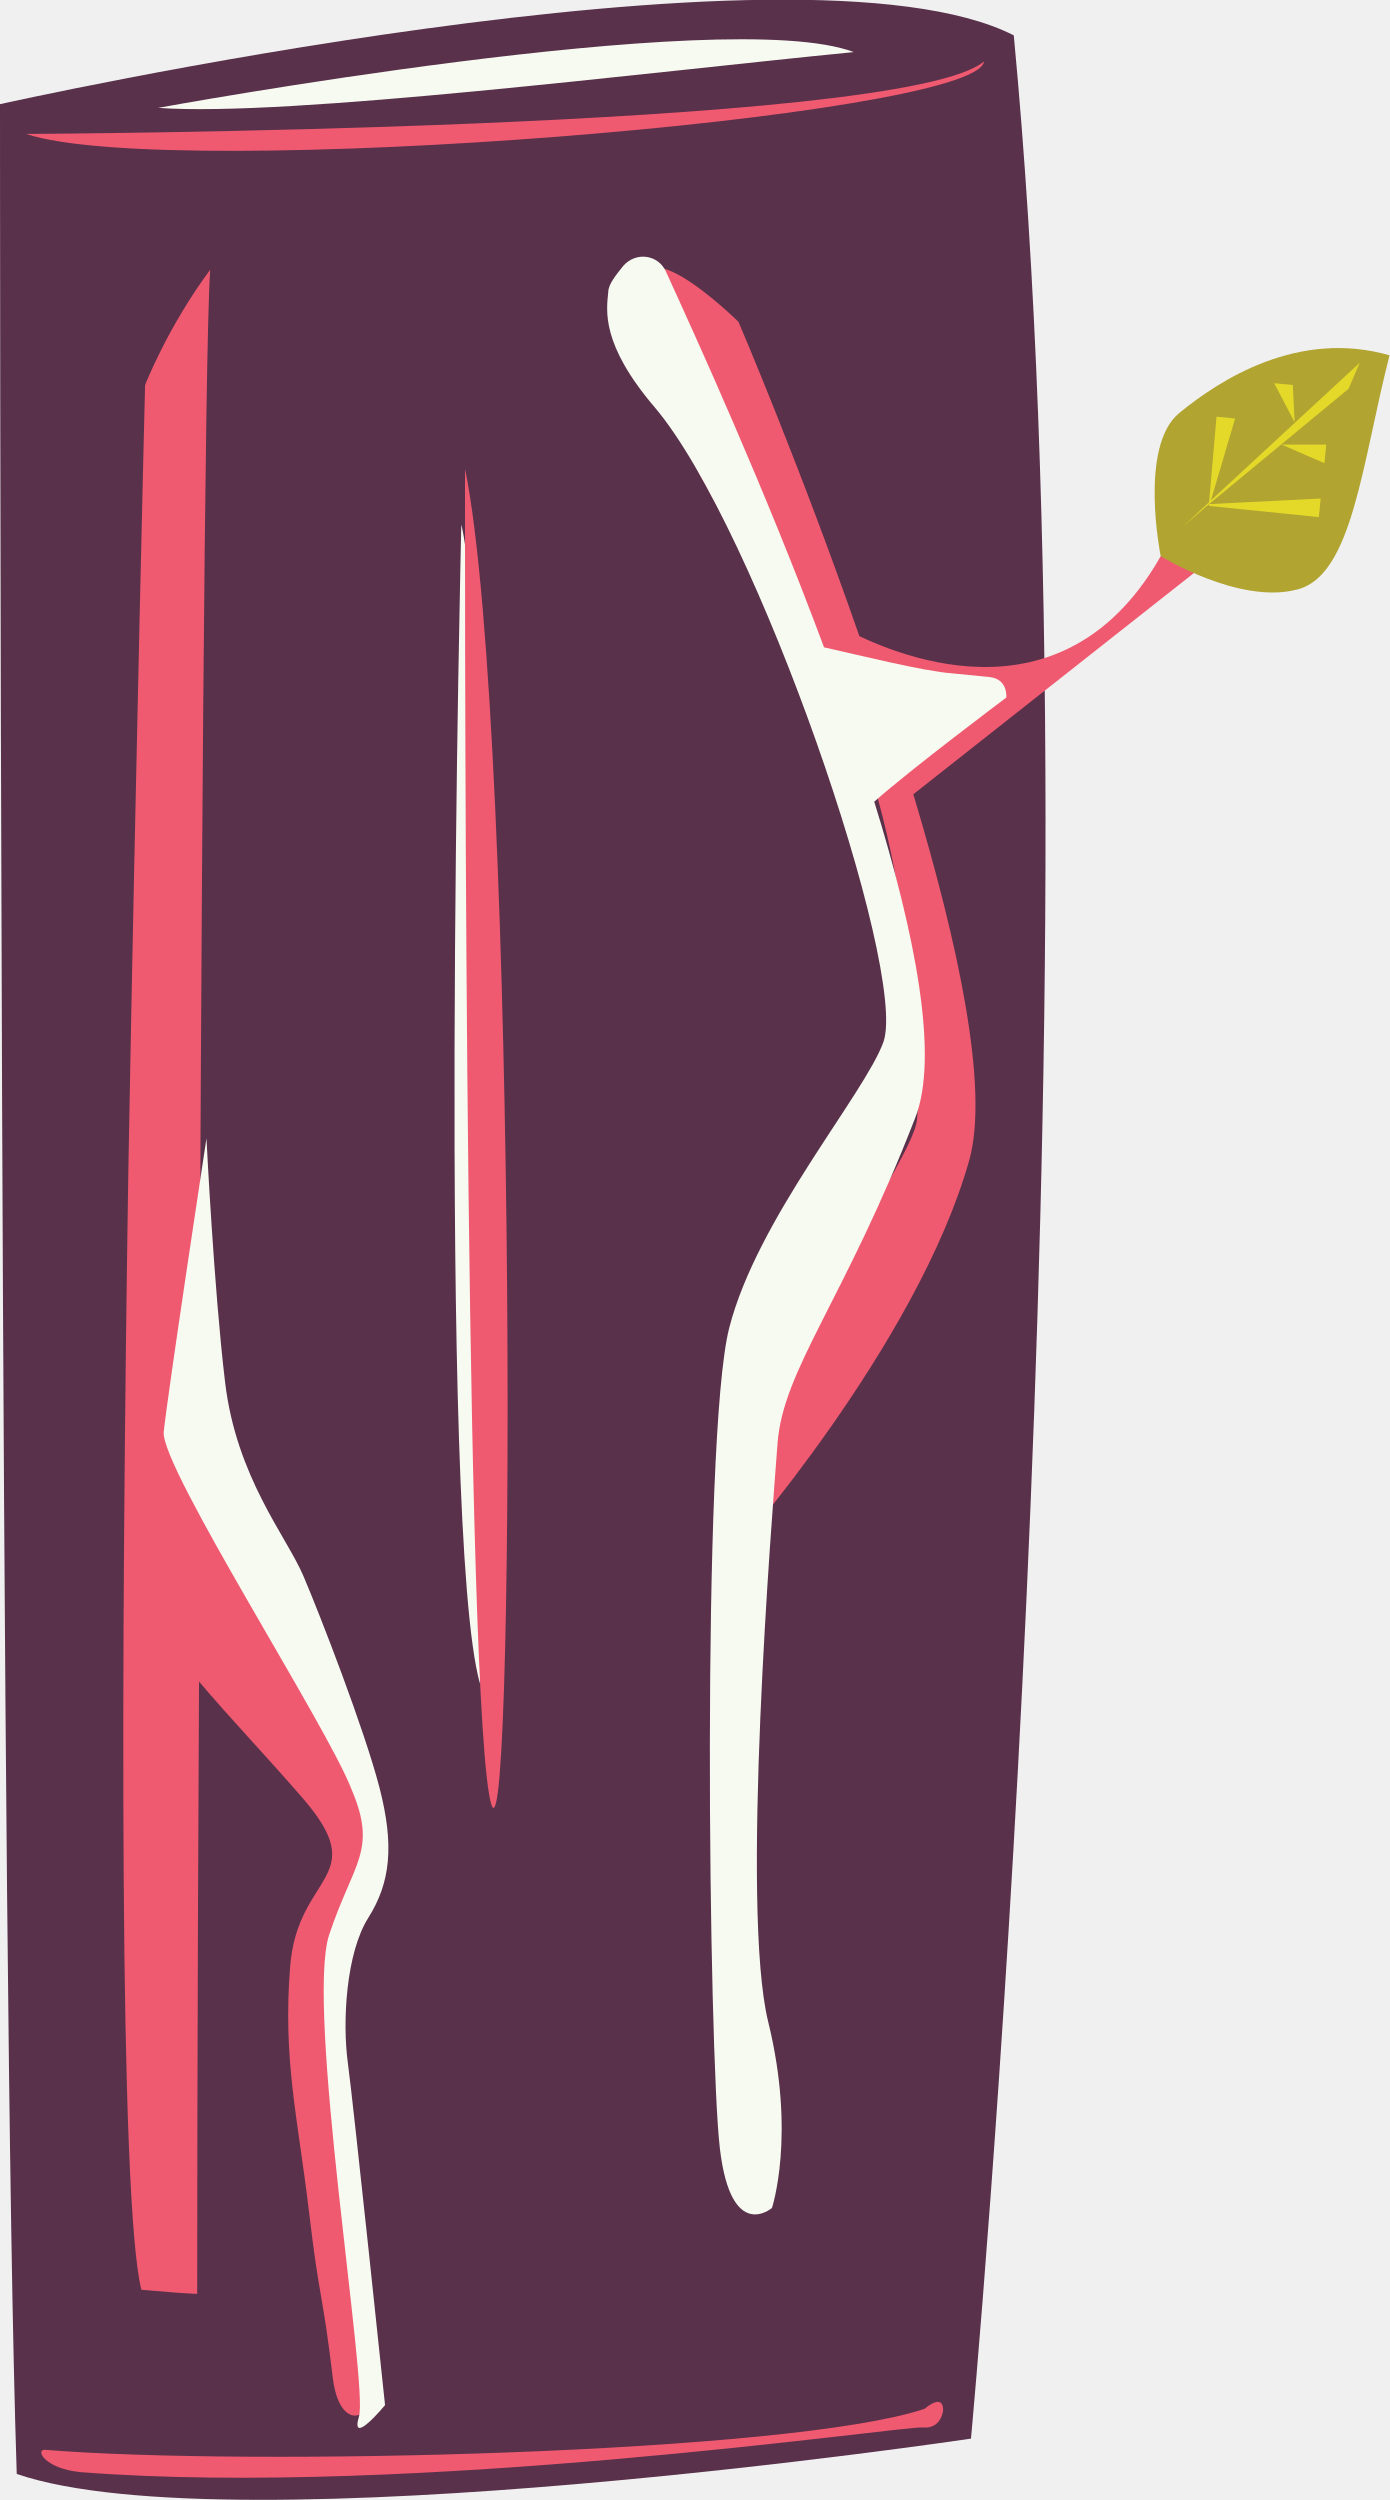
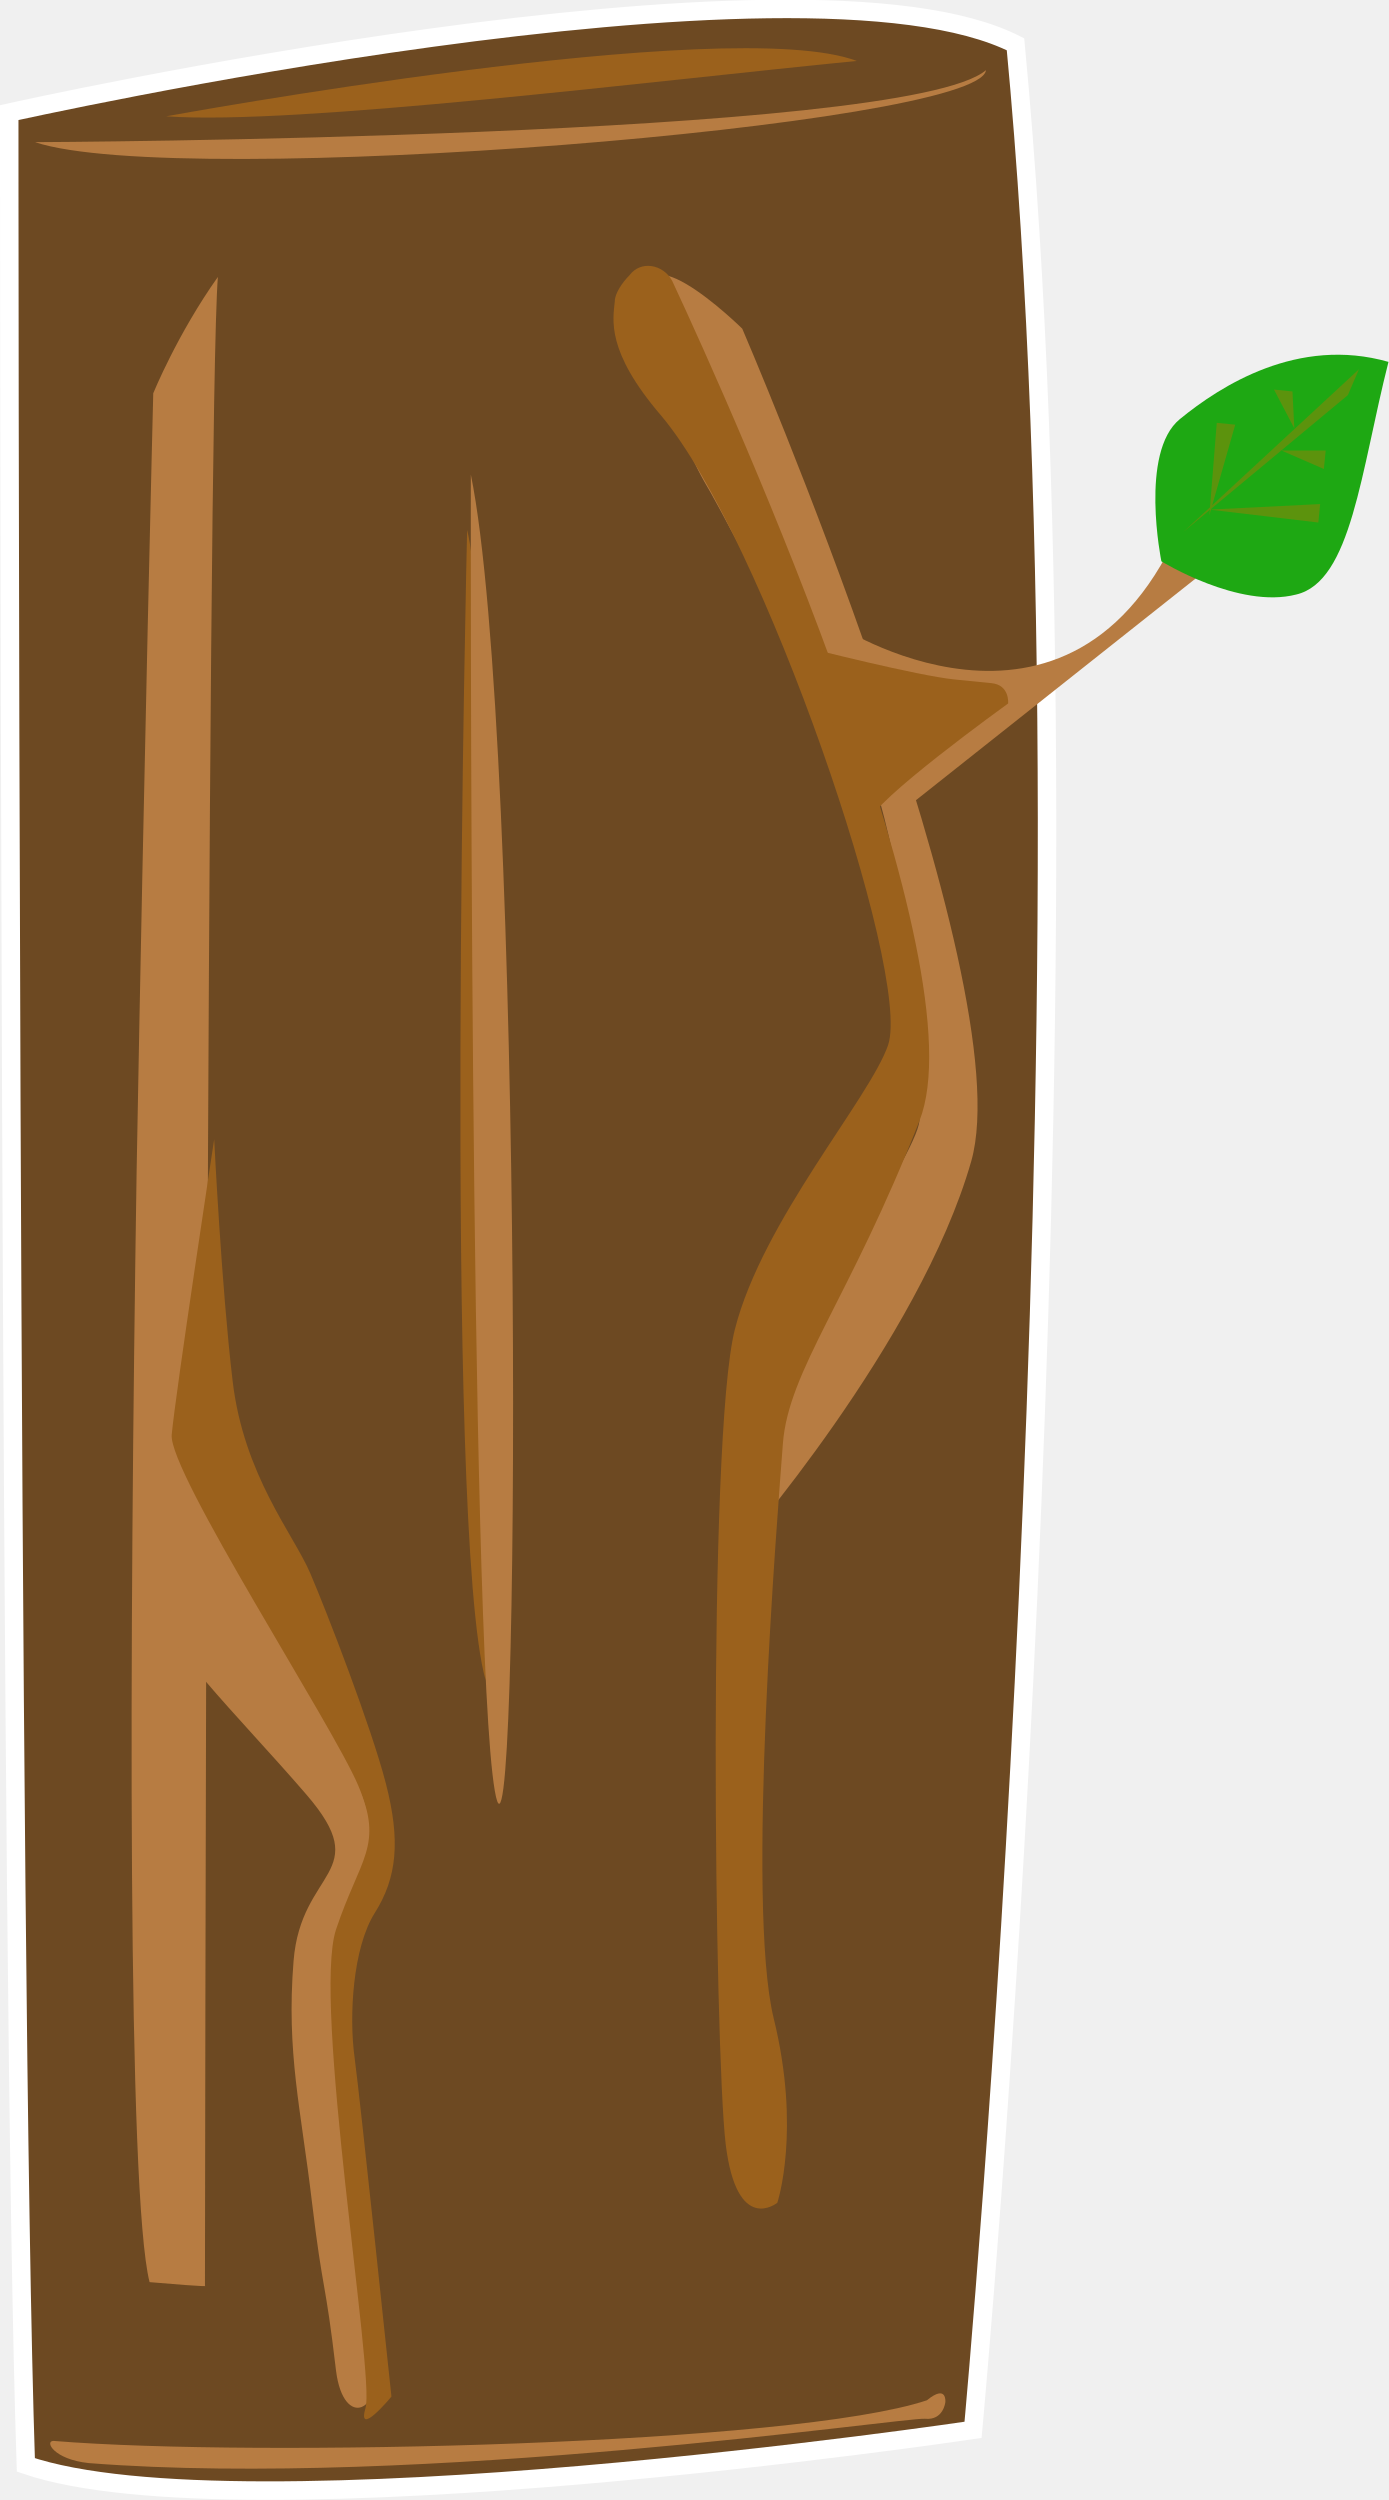
- <svg xmlns="http://www.w3.org/2000/svg" version="1.0" id="Layer_1" x="0px" y="0px" viewBox="0 0 74.7 134.4" style="enable-background:new 0 0 74.7 134.4;" xml:space="preserve">
+ <svg xmlns="http://www.w3.org/2000/svg" version="1.1" id="Laag_1" x="0px" y="0px" viewBox="0 0 75.2 135.4" style="enable-background:new 0 0 75.2 135.4;" xml:space="preserve">
  <style type="text/css">
- 	.st0{fill:#59314B;}
- 	.st1{fill:#EF5A70;}
- 	.st2{fill:#B1A431;}
- 	.st3{fill:#E4D928;}
- 	.st4{fill:#F7FAF1;}
+ 	.st0{fill:#563827;stroke:#FFFFFF;stroke-miterlimit:10;}
+ 	.st1{fill:#8C6B51;}
+ 	.st2{fill:#AF5E27;}
+ 	.st3{fill:#57594D;}
+ 	.st4{fill:#A53E16;}
+ 	.st5{fill:#72533E;}
+ 	.st6{fill:#6D4922;stroke:#FFFFFF;stroke-miterlimit:10;}
+ 	.st7{fill:#B77C42;}
+ 	.st8{fill:#1EA813;}
+ 	.st9{fill:#5C930D;}
+ 	.st10{fill:#9B611C;}
</style>
-   <path class="st0" d="M0,5.6c0,0,42.9-9.6,54.5-3.7c4.9,51.6-2.3,129.2-2.3,129.2s-39.6,5.9-51.3,1.9C0,105.9,0,5.6,0,5.6z" />
-   <path class="st1" d="M64.7,30.4c0,0,0,0-0.7-4.1c-4.5,13-14.4,9.5-17.8,7.9C43,25,39.7,17.3,39.7,17.3s-6.4-6.3-5-0.4  c1.5,6.1,2.3,7.5,3.3,9.3c1.8,3.2,0.8,2.1,5.9,9.2c5.1,7.1,5.6,22.9,5.4,24.8c-0.2,2-6.9,11.5-8.3,15.4s-1.6,7.9-1.6,7.9  s9.9-11.2,12.7-21.1c1.1-3.9-0.6-11.7-3-19.7L64.7,30.4z" />
-   <path class="st2" d="M62.4,29.9c0,0-1.2-5.9,1-7.7s6.4-4.5,11.3-3.1c-1.5,5.9-2,11.9-5,12.6C66.6,32.5,62.4,29.9,62.4,29.9z" />
-   <path class="st1" d="M1.4,7.2c0,0,47.2-0.2,51.5-3.9C52.6,6.3,9.2,9.8,1.4,7.2z" />
-   <g>
-     <polygon class="st3" points="65.1,26.9 66.4,22.5 65.4,22.4 65,27 63.6,28.3 65,27.1 65,27.4 65,27.2 70.9,27.8 71,26.8 65,27.1    65,27.1 72.5,20.9 73.1,19.5  " />
-     <polygon class="st3" points="71.2,24.9 71.3,23.9 68.9,23.9  " />
-     <polygon class="st3" points="69.5,20.7 68.5,20.6 69.6,22.7  " />
-   </g>
-   <path class="st4" d="M8.5,5.8c0,0,30.5-5.6,37.4-3C34.7,3.9,15.5,6.3,8.5,5.8z" />
-   <path class="st4" d="M54.1,37.5c0,0,0.1-1-0.9-1.1c-1-0.1,0,0-2-0.2c-1.5-0.1-5.1-1-6.9-1.4c-3.2-8.6-6.9-16.7-8.5-20.2  c-0.4-0.9-1.6-1.1-2.3-0.3c-0.4,0.5-0.8,1-0.8,1.4c-0.1,1-0.4,2.8,2.5,6.2c5.5,6.5,13.6,30.2,12.3,34.1c-1,2.8-6.8,9.5-8.3,15.4  c-1.5,5.9-1.1,39-0.5,44.1s2.8,3.2,2.8,3.2s1.3-3.9-0.2-10c-1.5-6.1,0.2-27.1,0.5-31.1c0.3-4,3.6-7.7,7.4-17.5c1.3-3.3,0-9.9-2.2-17  C48.9,41.4,54.1,37.5,54.1,37.5z" />
-   <path class="st1" d="M18.2,109.9c-1.4-8.1,3.5-5.7,1-13c-1.7-5-6-12.6-8.5-16.8c0.1-28.5,0.3-61.4,0.6-65.6  c-2.3,3.1-3.5,6.2-3.5,6.2S7.3,40.6,6.9,62.9c-0.4,26-0.5,55.4,0.7,60.2c3.5,0.3,3,0.2,3,0.2s0-14.5,0.1-32.9  c1.6,1.9,3.7,4.1,5.6,6.3c3.7,4.3-0.3,4-0.7,9c-0.4,5,0.4,8.1,1,13.1c0.6,5.1,0.7,4.1,1.3,9.1c0.4,3.1,2.6,2.3,2.1-0.8  C19.2,123,19.6,118,18.2,109.9z" />
-   <path class="st1" d="M2.4,131.7c11,0.9,40.1,0.2,47.3-2.2c1.1-0.9,1,0.1,1,0.1s-0.1,1-1.1,0.9c-1-0.1-27.4,3.8-45.3,2.4  C2.4,132.7,1.9,131.7,2.4,131.7z" />
-   <path class="st4" d="M11.1,61.2c0,0,0.4,8.1,1,13.1c0.6,5.1,3.3,8.3,4.2,10.4s3.3,8.3,4.1,11.4c0.8,3.1,0.6,5.1-0.6,7  c-1.2,1.9-1.4,5.6-1.1,7.8c0.3,2.2,2,18.4,2,18.4s-1.9,2.3-1.4,0.6c0.5-1.7-2.9-22-1.6-25.9c1.3-3.9,2.6-4.5,1.2-7.8  C17.6,92.8,8.7,79,8.8,77C9,75,11.1,61.2,11.1,61.2z" />
-   <path class="st4" d="M24.8,28.2c0,0-1.3,54.1,1,62.3C26.7,79.5,26.3,34.3,24.8,28.2z" />
-   <path class="st1" d="M25,25.2c0,0-0.1,63.2,1.3,71.3C27.7,104.6,27.9,39.4,25,25.2z" />
+   <path class="st6" d="M0.5,6.1c0,0,42.9-9.6,54.5-3.7c4.9,51.6-2.3,129.2-2.3,129.2s-39.6,5.9-51.3,1.9C0.5,106.4,0.5,6.1,0.5,6.1z" />
+   <path class="st7" d="M8.3,21.3c0,0-0.5,19.8-0.9,42.1c-0.4,26-0.5,55.4,0.7,60.2c3.5,0.3,3,0.2,3,0.2S11.2,22.6,11.8,15  C9.6,18.1,8.3,21.3,8.3,21.3z" />
+   <path class="st7" d="M45.6,34c0,0,13.5,8.6,19-7.2c0.7,4.1,0.7,4.1,0.7,4.1l-16.4,13L45.6,34z" />
+   <path class="st7" d="M40.2,17.8c0,0,15.2,35.3,12.4,45.1S39.9,84,39.9,84s0.3-4,1.6-7.9c1.3-3.9,8.1-13.4,8.3-15.4  c0.2-2-0.4-17.8-5.4-24.8s-4.1-6-5.9-9.2c-1-1.7-1.8-3.2-3.3-9.3C33.8,11.5,40.2,17.8,40.2,17.8z" />
+   <path class="st8" d="M62.9,30.4c0,0-1.2-5.9,1-7.7s6.4-4.5,11.3-3.1c-1.5,5.9-2,11.9-5,12.6C67.1,33,62.9,30.4,62.9,30.4z" />
+   <path class="st7" d="M1.9,7.7c0,0,47.2-0.2,51.5-3.9C53.1,6.8,9.7,10.3,1.9,7.7z" />
+   <polygon class="st9" points="64.1,28.8 73.6,20 73,21.4 " />
+   <polygon class="st9" points="65.5,27.6 71.5,27.3 71.4,28.3 " />
+   <polygon class="st9" points="65.5,27.9 65.9,22.9 66.9,23 " />
+   <polygon class="st9" points="69.4,24.4 71.8,24.4 71.7,25.4 " />
+   <polygon class="st9" points="70.1,23.2 70,21.2 69,21.1 " />
+   <path class="st10" d="M9,6.3c0,0,30.5-5.6,37.4-3C35.2,4.4,16,6.8,9,6.3z" />
+   <path class="st10" d="M34.1,14.9c0.6-0.8,1.8-0.6,2.3,0.3c3.5,7.5,16.7,37.1,13.4,45.5c-3.8,9.7-7.1,13.5-7.4,17.5  c-0.3,4-2,24.9-0.5,31.1c1.5,6.1,0.2,10,0.2,10s-2.2,1.8-2.8-3.2c-0.6-5.1-1-38.2,0.5-44.1c1.5-5.9,7.3-12.5,8.3-15.4  c1.3-3.9-6.8-27.6-12.3-34.1c-3-3.5-2.6-5.2-2.5-6.2C33.3,15.9,33.7,15.3,34.1,14.9z" />
+   <path class="st10" d="M43.8,35.1c0,0,5.9,1.5,7.9,1.7c2,0.2,1,0.1,2,0.2c1,0.1,0.9,1.1,0.9,1.1s-7.5,5.4-7.5,6.4  C47,45.4,43.8,35.2,43.8,35.1" />
+   <path class="st7" d="M9.3,77.5c0,0,8,12.7,10.4,19.9c2.4,7.2-2.4,4.8-1,13c1.4,8.1,1,13.1,1.6,17.2c0.5,3.1-1.7,4-2.1,0.8  c-0.6-5.1-0.7-4.1-1.3-9.1c-0.6-5.1-1.4-8.1-1-13.1c0.4-5,4.4-4.7,0.7-9s-8.3-8.7-8.2-10.7c0.2-2,0.6-7,0.6-7L9.3,77.5z" />
+   <path class="st7" d="M2.9,132.2c11,0.9,40.1,0.2,47.3-2.2c1.1-0.9,1,0.1,1,0.1s-0.1,1-1.1,0.9c-1-0.1-27.4,3.8-45.3,2.4  C2.9,133.2,2.4,132.2,2.9,132.2z" />
+   <path class="st10" d="M11.6,61.7c0,0,0.4,8.1,1,13.1c0.6,5.1,3.3,8.3,4.2,10.4s3.3,8.3,4.1,11.4c0.8,3.1,0.6,5.1-0.6,7  c-1.2,1.9-1.4,5.6-1.1,7.8c0.3,2.2,2,18.4,2,18.4s-1.9,2.3-1.4,0.6c0.5-1.7-2.9-22-1.6-25.9c1.3-3.9,2.6-4.5,1.2-7.8  c-1.4-3.3-10.3-17-10.1-19C9.5,75.5,11.6,61.7,11.6,61.7z" />
+   <path class="st10" d="M25.3,28.7c0,0-1.3,54.1,1,62.3C27.2,80,26.8,34.8,25.3,28.7z" />
+   <path class="st7" d="M25.5,25.7c0,0-0.1,63.2,1.3,71.3C28.2,105.1,28.4,39.9,25.5,25.7z" />
</svg>
